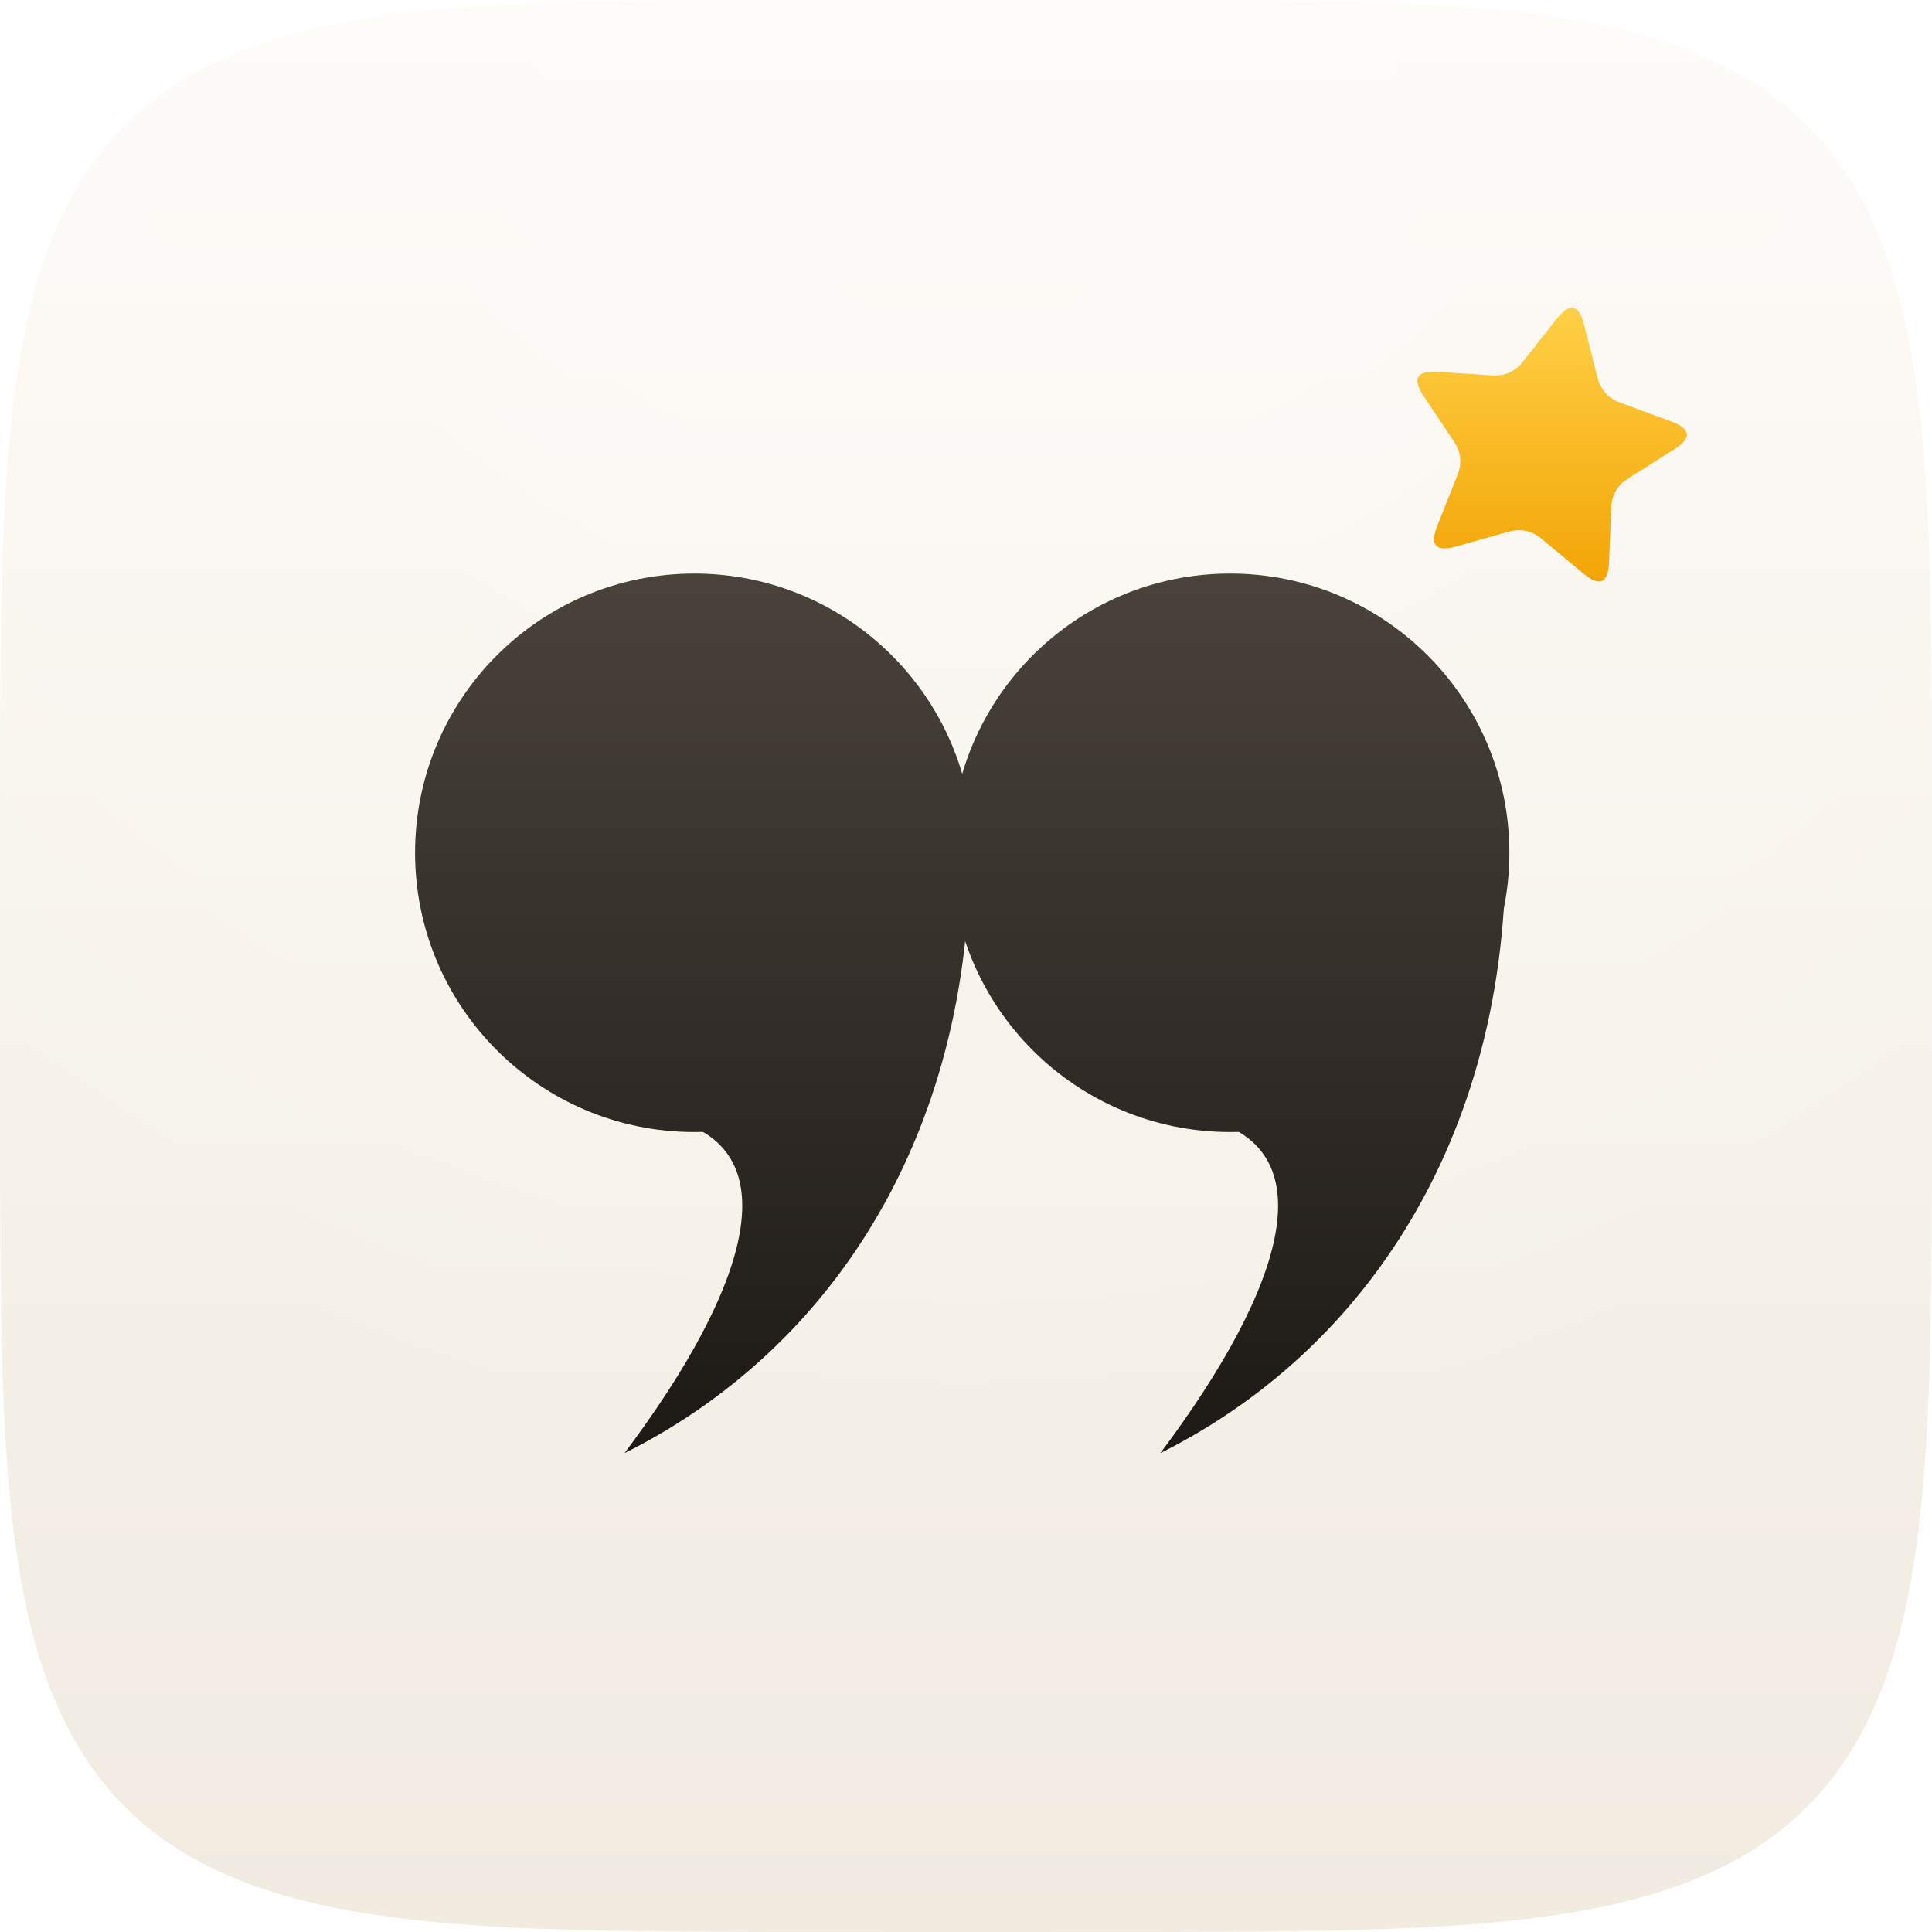
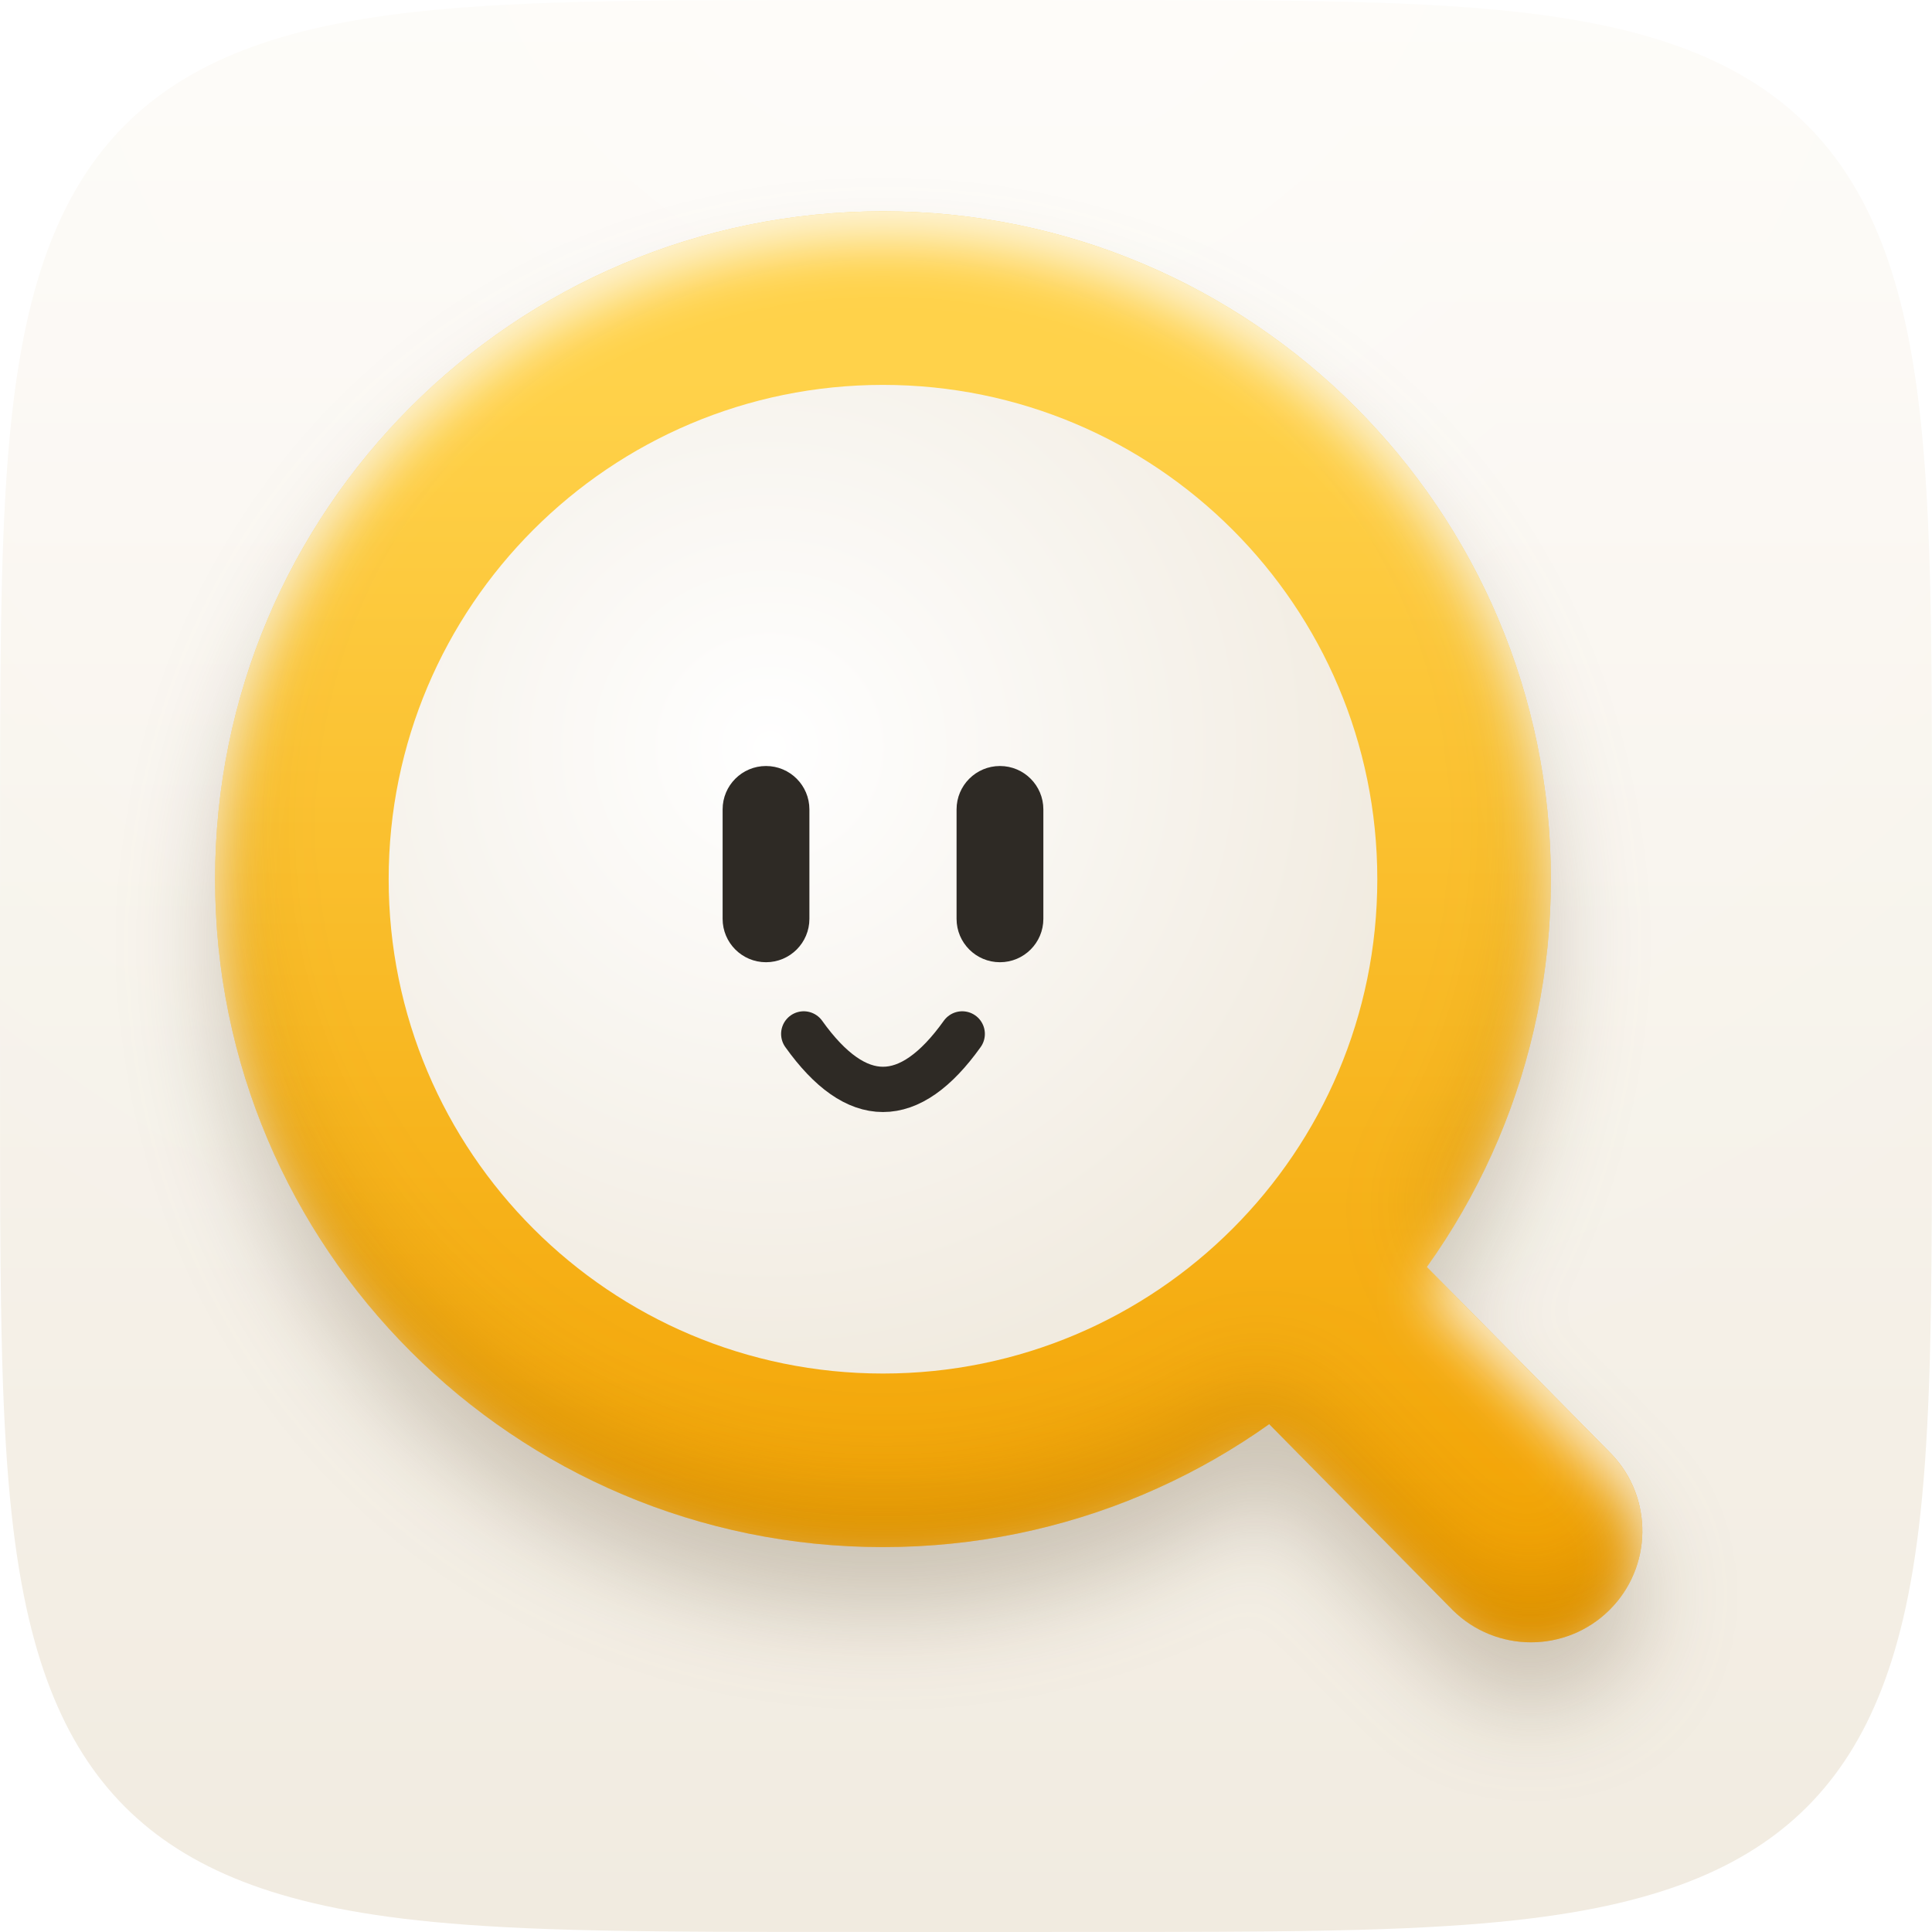
- <svg xmlns="http://www.w3.org/2000/svg" width="1024" height="1024" viewBox="0 0 1024 1024" role="img" aria-label="Get Some Proof, quote marks">
+ <svg xmlns="http://www.w3.org/2000/svg" width="1024" height="1024" viewBox="0 0 1024 1024" role="img" aria-label="Get Some Proof, magnifier mascot">
  <defs>
    <clipPath id="squircle">
      <path d="M1024.00 512.00L1023.97 613.39L1023.88 645.78L1023.72 669.32L1023.50 688.48L1023.22 704.92L1022.88 719.47L1022.47 732.61L1022.00 744.64L1021.47 755.78L1020.87 766.18L1020.22 775.94L1019.49 785.16L1018.71 793.91L1017.86 802.23L1016.95 810.17L1015.97 817.78L1014.93 825.07L1013.83 832.08L1012.65 838.83L1011.42 845.34L1010.12 851.63L1008.75 857.70L1007.31 863.58L1005.81 869.27L1004.24 874.78L1002.61 880.13L1000.90 885.33L999.13 890.37L997.29 895.26L995.37 900.02L993.39 904.65L991.33 909.15L989.21 913.53L987.01 917.78L984.73 921.93L982.38 925.96L979.96 929.88L977.46 933.70L974.88 937.42L972.23 941.04L969.49 944.56L966.67 947.99L963.77 951.32L960.79 954.57L957.72 957.72L954.57 960.79L951.32 963.77L947.99 966.67L944.56 969.49L941.04 972.23L937.42 974.88L933.70 977.46L929.88 979.96L925.96 982.38L921.93 984.73L917.78 987.01L913.53 989.21L909.15 991.33L904.65 993.39L900.02 995.37L895.26 997.29L890.37 999.13L885.33 1000.90L880.13 1002.61L874.78 1004.24L869.27 1005.81L863.58 1007.31L857.70 1008.75L851.63 1010.12L845.34 1011.42L838.83 1012.65L832.08 1013.83L825.07 1014.93L817.78 1015.97L810.17 1016.95L802.23 1017.86L793.91 1018.71L785.16 1019.49L775.94 1020.22L766.18 1020.87L755.78 1021.47L744.64 1022.00L732.61 1022.47L719.47 1022.88L704.92 1023.22L688.48 1023.50L669.32 1023.72L645.78 1023.88L613.39 1023.97L512.00 1024.00L410.61 1023.97L378.22 1023.88L354.68 1023.72L335.52 1023.50L319.08 1023.22L304.53 1022.88L291.39 1022.47L279.36 1022.00L268.22 1021.47L257.82 1020.87L248.06 1020.22L238.84 1019.49L230.09 1018.71L221.77 1017.86L213.83 1016.95L206.22 1015.97L198.93 1014.93L191.92 1013.83L185.17 1012.65L178.66 1011.42L172.37 1010.12L166.30 1008.75L160.42 1007.31L154.73 1005.81L149.22 1004.24L143.87 1002.61L138.67 1000.90L133.63 999.13L128.74 997.29L123.98 995.37L119.35 993.39L114.85 991.33L110.47 989.21L106.22 987.01L102.07 984.73L98.04 982.38L94.12 979.96L90.30 977.46L86.58 974.88L82.96 972.23L79.44 969.49L76.01 966.67L72.68 963.77L69.43 960.79L66.28 957.72L63.21 954.57L60.23 951.32L57.33 947.99L54.51 944.56L51.77 941.04L49.12 937.42L46.54 933.70L44.04 929.88L41.62 925.96L39.27 921.93L36.99 917.78L34.79 913.53L32.67 909.15L30.61 904.65L28.63 900.02L26.71 895.26L24.87 890.37L23.10 885.33L21.39 880.13L19.76 874.78L18.19 869.27L16.69 863.58L15.25 857.70L13.88 851.63L12.58 845.34L11.35 838.83L10.17 832.08L9.07 825.07L8.03 817.78L7.05 810.17L6.14 802.23L5.29 793.91L4.51 785.16L3.78 775.94L3.13 766.18L2.53 755.78L2.00 744.64L1.53 732.61L1.12 719.47L0.78 704.92L0.50 688.48L0.28 669.32L0.12 645.78L0.03 613.39L0.00 512.00L0.03 410.61L0.12 378.22L0.28 354.68L0.50 335.52L0.78 319.08L1.12 304.53L1.53 291.39L2.00 279.36L2.53 268.22L3.13 257.82L3.78 248.06L4.51 238.84L5.29 230.09L6.14 221.77L7.05 213.83L8.03 206.22L9.07 198.93L10.17 191.92L11.35 185.17L12.58 178.66L13.88 172.37L15.25 166.30L16.69 160.42L18.19 154.73L19.76 149.22L21.39 143.87L23.10 138.67L24.87 133.63L26.71 128.74L28.63 123.98L30.61 119.35L32.67 114.85L34.79 110.47L36.99 106.22L39.27 102.07L41.62 98.04L44.04 94.12L46.54 90.30L49.12 86.58L51.77 82.96L54.51 79.44L57.33 76.01L60.23 72.68L63.21 69.43L66.28 66.28L69.43 63.21L72.68 60.23L76.01 57.33L79.44 54.51L82.96 51.77L86.58 49.12L90.30 46.54L94.12 44.04L98.04 41.62L102.07 39.27L106.22 36.99L110.47 34.79L114.85 32.67L119.35 30.61L123.98 28.63L128.74 26.71L133.63 24.87L138.67 23.10L143.87 21.39L149.22 19.76L154.73 18.19L160.42 16.69L166.30 15.25L172.37 13.88L178.66 12.58L185.17 11.35L191.92 10.17L198.93 9.07L206.22 8.03L213.83 7.05L221.77 6.14L230.09 5.29L238.84 4.51L248.06 3.78L257.82 3.13L268.22 2.53L279.36 2.00L291.39 1.53L304.53 1.12L319.08 0.78L335.52 0.50L354.68 0.28L378.22 0.12L410.61 0.03L512.00 0.00L613.39 0.03L645.78 0.12L669.32 0.28L688.48 0.50L704.92 0.78L719.47 1.12L732.61 1.53L744.64 2.00L755.78 2.53L766.18 3.13L775.94 3.78L785.16 4.51L793.91 5.29L802.23 6.14L810.17 7.05L817.78 8.03L825.07 9.07L832.08 10.17L838.83 11.35L845.34 12.58L851.63 13.88L857.70 15.25L863.58 16.69L869.27 18.19L874.78 19.76L880.13 21.39L885.33 23.10L890.37 24.87L895.26 26.71L900.02 28.63L904.65 30.61L909.15 32.67L913.53 34.79L917.78 36.99L921.93 39.27L925.96 41.62L929.88 44.04L933.70 46.54L937.42 49.12L941.04 51.77L944.56 54.51L947.99 57.33L951.32 60.23L954.57 63.21L957.72 66.28L960.79 69.43L963.77 72.68L966.67 76.01L969.49 79.44L972.23 82.96L974.88 86.58L977.46 90.30L979.96 94.12L982.38 98.04L984.73 102.07L987.01 106.22L989.21 110.47L991.33 114.85L993.39 119.35L995.37 123.98L997.29 128.74L999.13 133.63L1000.90 138.67L1002.61 143.87L1004.24 149.22L1005.81 154.73L1007.31 160.42L1008.75 166.30L1010.12 172.37L1011.42 178.66L1012.65 185.17L1013.83 191.92L1014.93 198.93L1015.97 206.22L1016.95 213.83L1017.86 221.77L1018.71 230.09L1019.49 238.84L1020.22 248.06L1020.87 257.82L1021.47 268.22L1022.00 279.36L1022.47 291.39L1022.88 304.53L1023.22 319.08L1023.50 335.52L1023.72 354.68L1023.88 378.22L1023.97 410.61Z" />
    </clipPath>
+     <filter id="glintBlur" x="-50%" y="-50%" width="200%" height="200%">
+       <feGaussianBlur stdDeviation="10" />
+     </filter>
    <linearGradient id="bg" gradientUnits="userSpaceOnUse" x1="0" y1="0" x2="0" y2="1024">
      <stop offset="0" stop-color="#FDFBF7" />
      <stop offset="1" stop-color="#F1EBE0" />
    </linearGradient>
    <radialGradient id="bgLight" gradientUnits="userSpaceOnUse" cx="512" cy="-102.4" r="921.6">
      <stop offset="0" stop-color="#FFFFFF" stop-opacity="0.35" />
      <stop offset="1" stop-color="#FFFFFF" stop-opacity="0" />
    </radialGradient>
-     <linearGradient id="body" gradientUnits="userSpaceOnUse" x1="0" y1="300" x2="0" y2="780">
-       <stop offset="0" stop-color="#4A433C" />
-       <stop offset="1" stop-color="#1B1815" />
-     </linearGradient>
-     <linearGradient id="starFill" gradientUnits="userSpaceOnUse" x1="0" y1="154" x2="0" y2="322">
+     <linearGradient id="body" gradientUnits="userSpaceOnUse" x1="0" y1="200" x2="0" y2="860">
      <stop offset="0" stop-color="#FFD24A" />
      <stop offset="1" stop-color="#F2A100" />
    </linearGradient>
+     <linearGradient id="bodyDark" gradientUnits="userSpaceOnUse" x1="0" y1="150" x2="0" y2="700">
+       <stop offset="0" stop-color="#F2A100" />
+       <stop offset="1" stop-color="#D68A00" />
+     </linearGradient>
+     <filter id="plastic" x="-25%" y="-25%" width="150%" height="150%" color-interpolation-filters="sRGB">
+       <feOffset in="SourceAlpha" dy="16" result="rimOff" />
+       <feGaussianBlur in="rimOff" stdDeviation="14.4" result="rimBlur" />
+       <feComposite in="SourceAlpha" in2="rimBlur" operator="out" result="rimBand" />
+       <feFlood flood-color="#FFFFFF" flood-opacity="0.8" result="rimFill" />
+       <feComposite in="rimFill" in2="rimBand" operator="in" result="rimLit" />
+       <feOffset in="SourceAlpha" dy="-28" result="shadeOff" />
+       <feGaussianBlur in="shadeOff" stdDeviation="25.2" result="shadeBlur" />
+       <feComposite in="SourceAlpha" in2="shadeBlur" operator="out" result="shadeBand" />
+       <feFlood flood-color="#8F5A00" flood-opacity="0.24" result="shadeFill" />
+       <feComposite in="shadeFill" in2="shadeBand" operator="in" result="shaded" />
+       <feMerge>
+         <feMergeNode in="SourceGraphic" />
+         <feMergeNode in="shaded" />
+         <feMergeNode in="rimLit" />
+       </feMerge>
+     </filter>
+     <filter id="shadow" x="-30%" y="-30%" width="160%" height="170%" color-interpolation-filters="sRGB">
+       <feGaussianBlur in="SourceAlpha" stdDeviation="24" result="b" />
+       <feOffset in="b" dy="34" result="o" />
+       <feFlood flood-color="#7A6A54" flood-opacity="0.32" />
+       <feComposite in2="o" operator="in" />
+     </filter>
+     <radialGradient id="lens" gradientUnits="userSpaceOnUse" cx="408" cy="396" r="340.6">
+       <stop offset="0" stop-color="#FFFFFF" stop-opacity="1" />
+       <stop offset="1" stop-color="#F1EBE0" stop-opacity="1" />
+     </radialGradient>
  </defs>
  <g clip-path="url(#squircle)">
    <rect width="1024" height="1024" fill="url(#bg)" />
    <rect width="1024" height="1024" fill="url(#bgLight)" />
-     <g>
-       <path d="M220 452a148 148 0 1 0 296 0a148 148 0 1 0 -296 0Z" fill="url(#body)" />
-       <path d="M513.04 422.4C523.4 585.2 449.4 711 331 770.2C397.6 681.4 419.8 607.4 353.2 592.6Z" fill="url(#body)" />
-       <path d="M504 452a148 148 0 1 0 296 0a148 148 0 1 0 -296 0Z" fill="url(#body)" />
-       <path d="M797.04 422.4C807.4 585.2 733.4 711 615 770.2C681.6 681.4 703.8 607.4 637.2 592.6Z" fill="url(#body)" />
+     <g filter="url(#shadow)">
+       <path d="M114 466a354 354 0 1 0 708 0a354 354 0 1 0 -708 0Z" />
+       <path d="M619.89 701.32L770.01 853.44A59 59 0 0 0 853.99 770.56L703.87 618.44A59 59 0 0 0 619.89 701.32Z" />
    </g>
-     <g>
-       <path d="M825.06 169.03Q835.46 155.84 839.6 172.12L846.73 200.13Q849.21 209.9 858.67 213.39L885.78 223.4Q901.54 229.22 887.33 238.19L862.9 253.62Q854.37 259 853.97 269.07L852.83 297.95Q852.17 314.74 839.25 304L817.02 285.53Q809.27 279.08 799.57 281.82L771.75 289.65Q755.58 294.21 761.8 278.6L772.5 251.75Q776.23 242.39 770.63 234.01L754.58 209.97Q745.25 196 762.02 197.09L790.86 198.97Q800.92 199.63 807.16 191.72Z" fill="url(#starFill)" />
+     <g filter="url(#plastic)">
+       <path d="M114 466a354 354 0 1 0 708 0a354 354 0 1 0 -708 0Z" fill="url(#body)" />
+       <path d="M619.89 701.32L770.01 853.44A59 59 0 0 0 853.99 770.56L703.87 618.44A59 59 0 0 0 619.89 701.32Z" fill="url(#body)" />
    </g>
+     <circle cx="468" cy="466" r="262" fill="url(#lens)" />
+     <path d="M406 406H406A23 23 0 0 1 429 429V487A23 23 0 0 1 406 510H406A23 23 0 0 1 383 487V429A23 23 0 0 1 406 406ZM530 406H530A23 23 0 0 1 553 429V487A23 23 0 0 1 530 510H530A23 23 0 0 1 507 487V429A23 23 0 0 1 530 406Z" fill="#2E2A25" />
+     <path d="M426 548Q468 606.8 510 548" fill="none" stroke="#2E2A25" stroke-width="24" stroke-linecap="round" />
  </g>
</svg>
